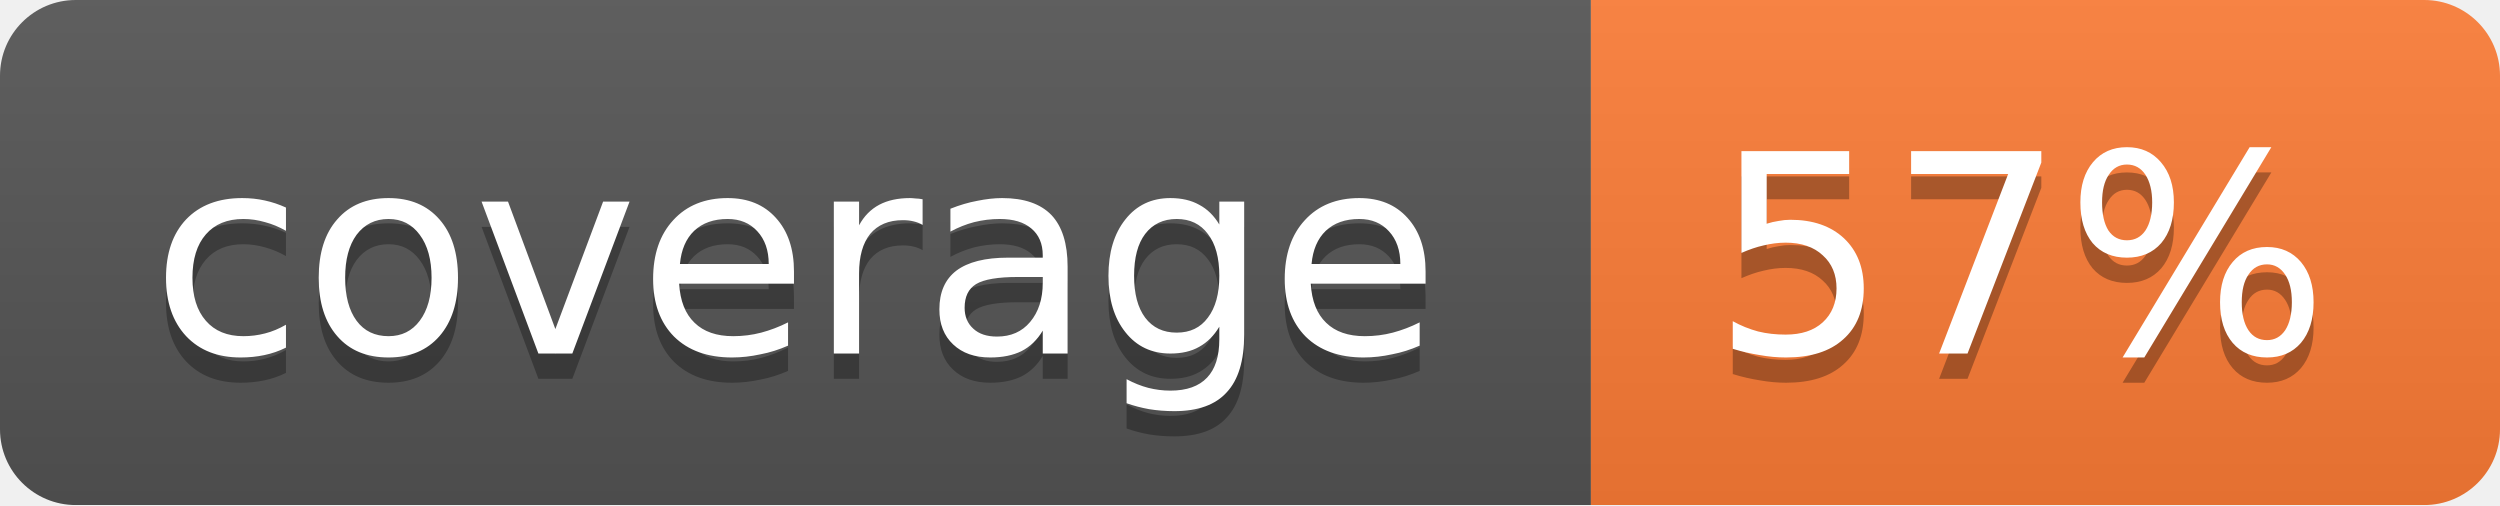
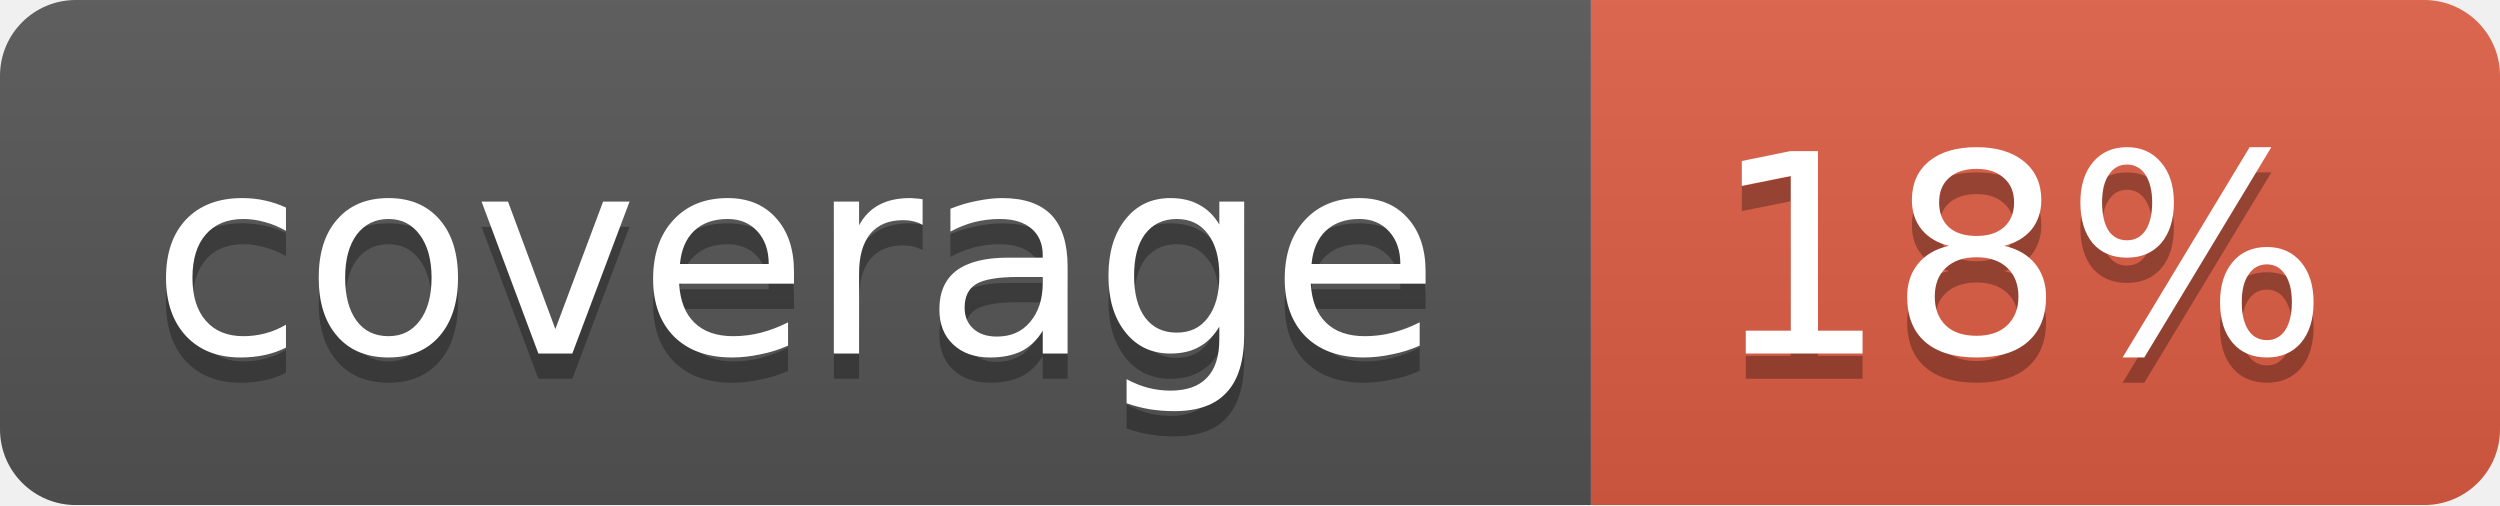
<svg xmlns="http://www.w3.org/2000/svg" width="99" height="20">
  <linearGradient id="b" x2="0" y2="100%">
    <stop offset="0" stop-color="#bbb" stop-opacity=".1" />
    <stop offset="1" stop-opacity=".1" />
  </linearGradient>
  <mask id="a">
    <rect width="99" height="20" rx="3" fill="#fff" />
  </mask>
  <g mask="url(#a)">
    <path fill="#555" d="M0 0h63v20H0z" />
-     <path fill="#fe7d37" d="M63 0h36v20H63z" />
+     <path fill="#e05d44" d="M63 0h36v20H63z" />
    <path fill="url(#b)" d="M0 0h99v20H0z" />
  </g>
  <g fill="#fff" text-anchor="middle" font-family="DejaVu Sans,Verdana,Geneva,sans-serif" font-size="11">
    <text x="31.5" y="15" fill="#010101" fill-opacity=".3">coverage</text>
    <text x="31.5" y="14">coverage</text>
-     <text x="80" y="15" fill="#010101" fill-opacity=".3">57%</text>
-     <text x="80" y="14">57%</text>
+     <text x="80" y="15" fill="#010101" fill-opacity=".3">18%</text>
+     <text x="80" y="14">18%</text>
  </g>
</svg>
